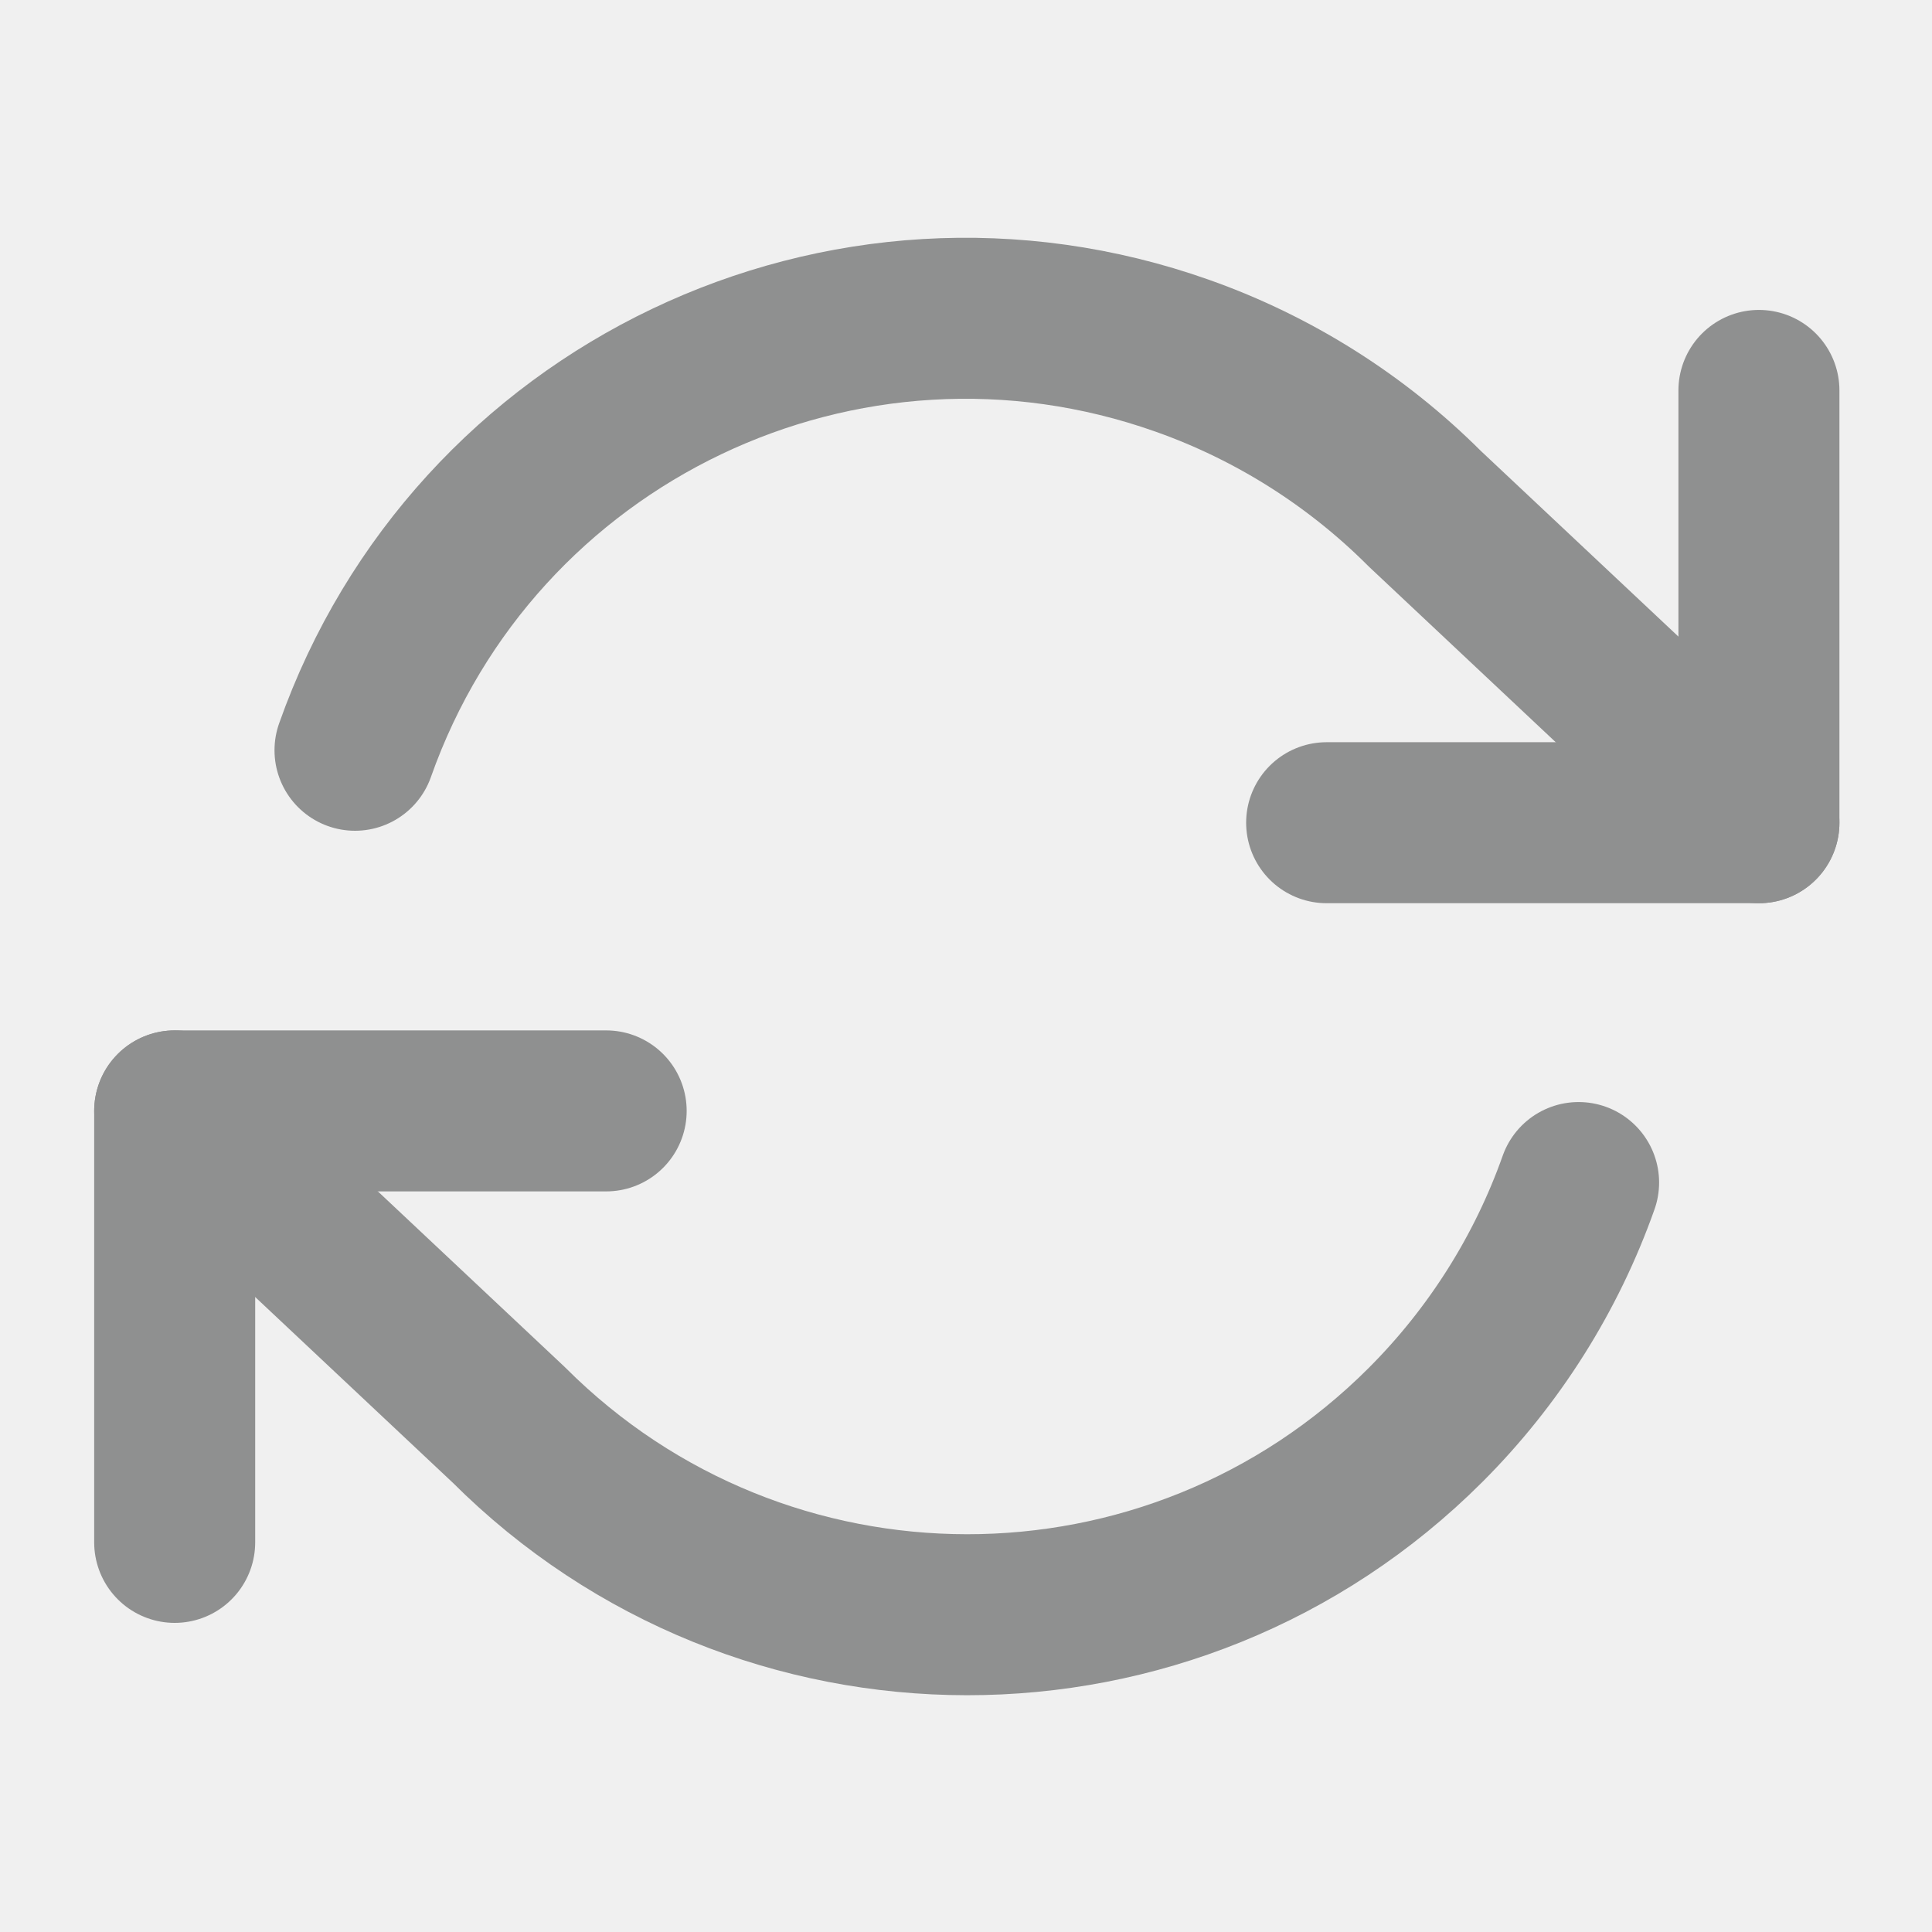
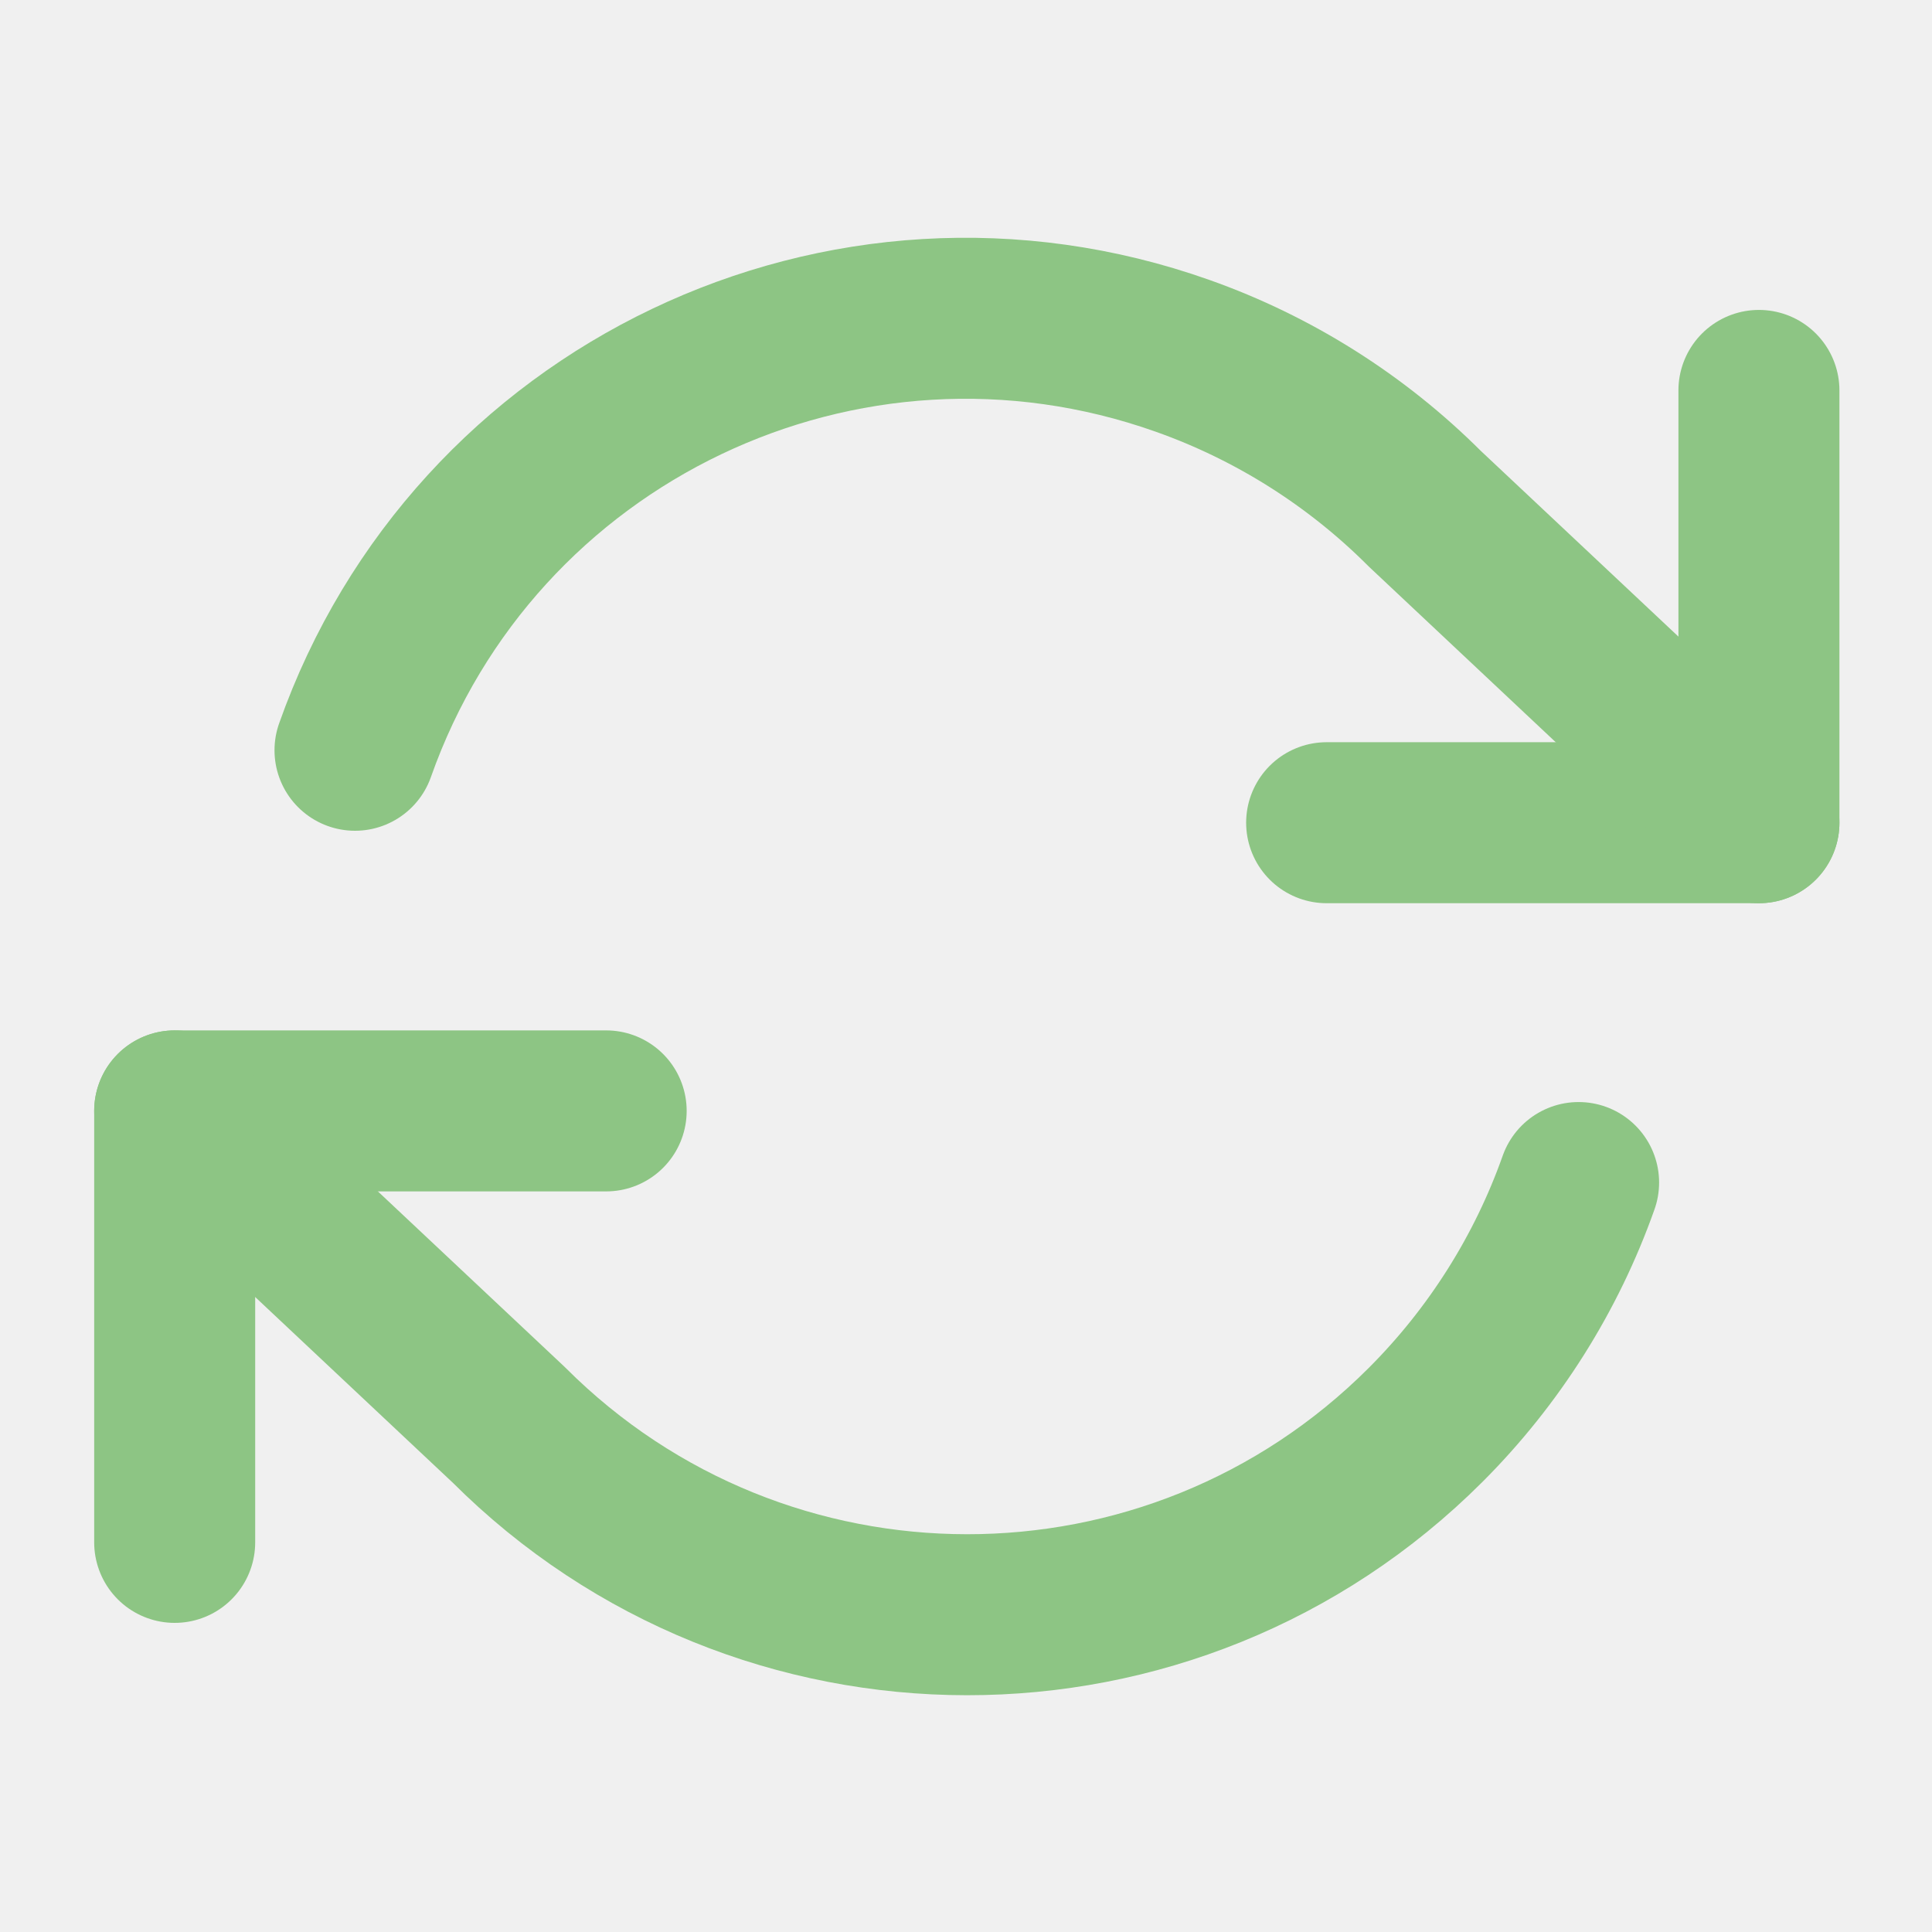
<svg xmlns="http://www.w3.org/2000/svg" version="1.1" id="Layer_1" x="0px" y="0px" viewBox="0 0 24 24" style="enable-background:new 0 0 24 24;" xml:space="preserve">
  <style type="text/css">
	
		.st0{display:none;fill:#FFFFFF;stroke:#8F9090;stroke-width:2;stroke-linecap:round;stroke-linejoin:round;stroke-miterlimit:10.667;}
	
		.st1{display:none;fill:none;stroke:#8F9090;stroke-width:2;stroke-linecap:round;stroke-linejoin:round;stroke-miterlimit:10.667;}
- 	.st2{fill:none;stroke:#8F9090;stroke-width:2;stroke-linecap:round;stroke-linejoin:round;stroke-miterlimit:10.667;}
+ 	.st2{fill:none;stroke:#8DC584;stroke-width:2;stroke-linecap:round;stroke-linejoin:round;stroke-miterlimit:10.667;}
</style>
  <path class="st0" d="M18.94,5.84v14.43c0,1.14-0.92,2.06-2.06,2.06H6.57c-1.14,0-2.06-0.92-2.06-2.06V5.84 M7.6,5.84V3.78  c0-1.14,0.92-2.06,2.06-2.06h4.12c1.14,0,2.06,0.92,2.06,2.06v2.06" />
  <polyline class="st1" points="2.45,5.84 4.51,5.84 21.01,5.84 " />
  <line class="st1" x1="9.66" y1="11" x2="9.66" y2="17.18" />
  <line class="st1" x1="13.79" y1="11" x2="13.79" y2="17.18" />
  <line class="st1" x1="20.21" y1="3.79" x2="3.79" y2="20.21" />
  <line class="st1" x1="3.79" y1="3.79" x2="20.21" y2="20.21" />
  <polyline class="st2" points="21.85,4.85 21.85,10.22 16.48,10.22 " />
  <polyline class="st2" points="2.17,19.16 2.17,13.8 7.53,13.8 " />
  <path class="st2" d="M4.41,9.32c1.48-4.19,6.08-6.39,10.28-4.9c1.13,0.4,2.16,1.05,3.01,1.9l4.15,3.9 M2.17,13.8l4.15,3.9  c3.14,3.14,8.24,3.15,11.39,0c0.85-0.85,1.5-1.88,1.9-3.01" />
</svg>
